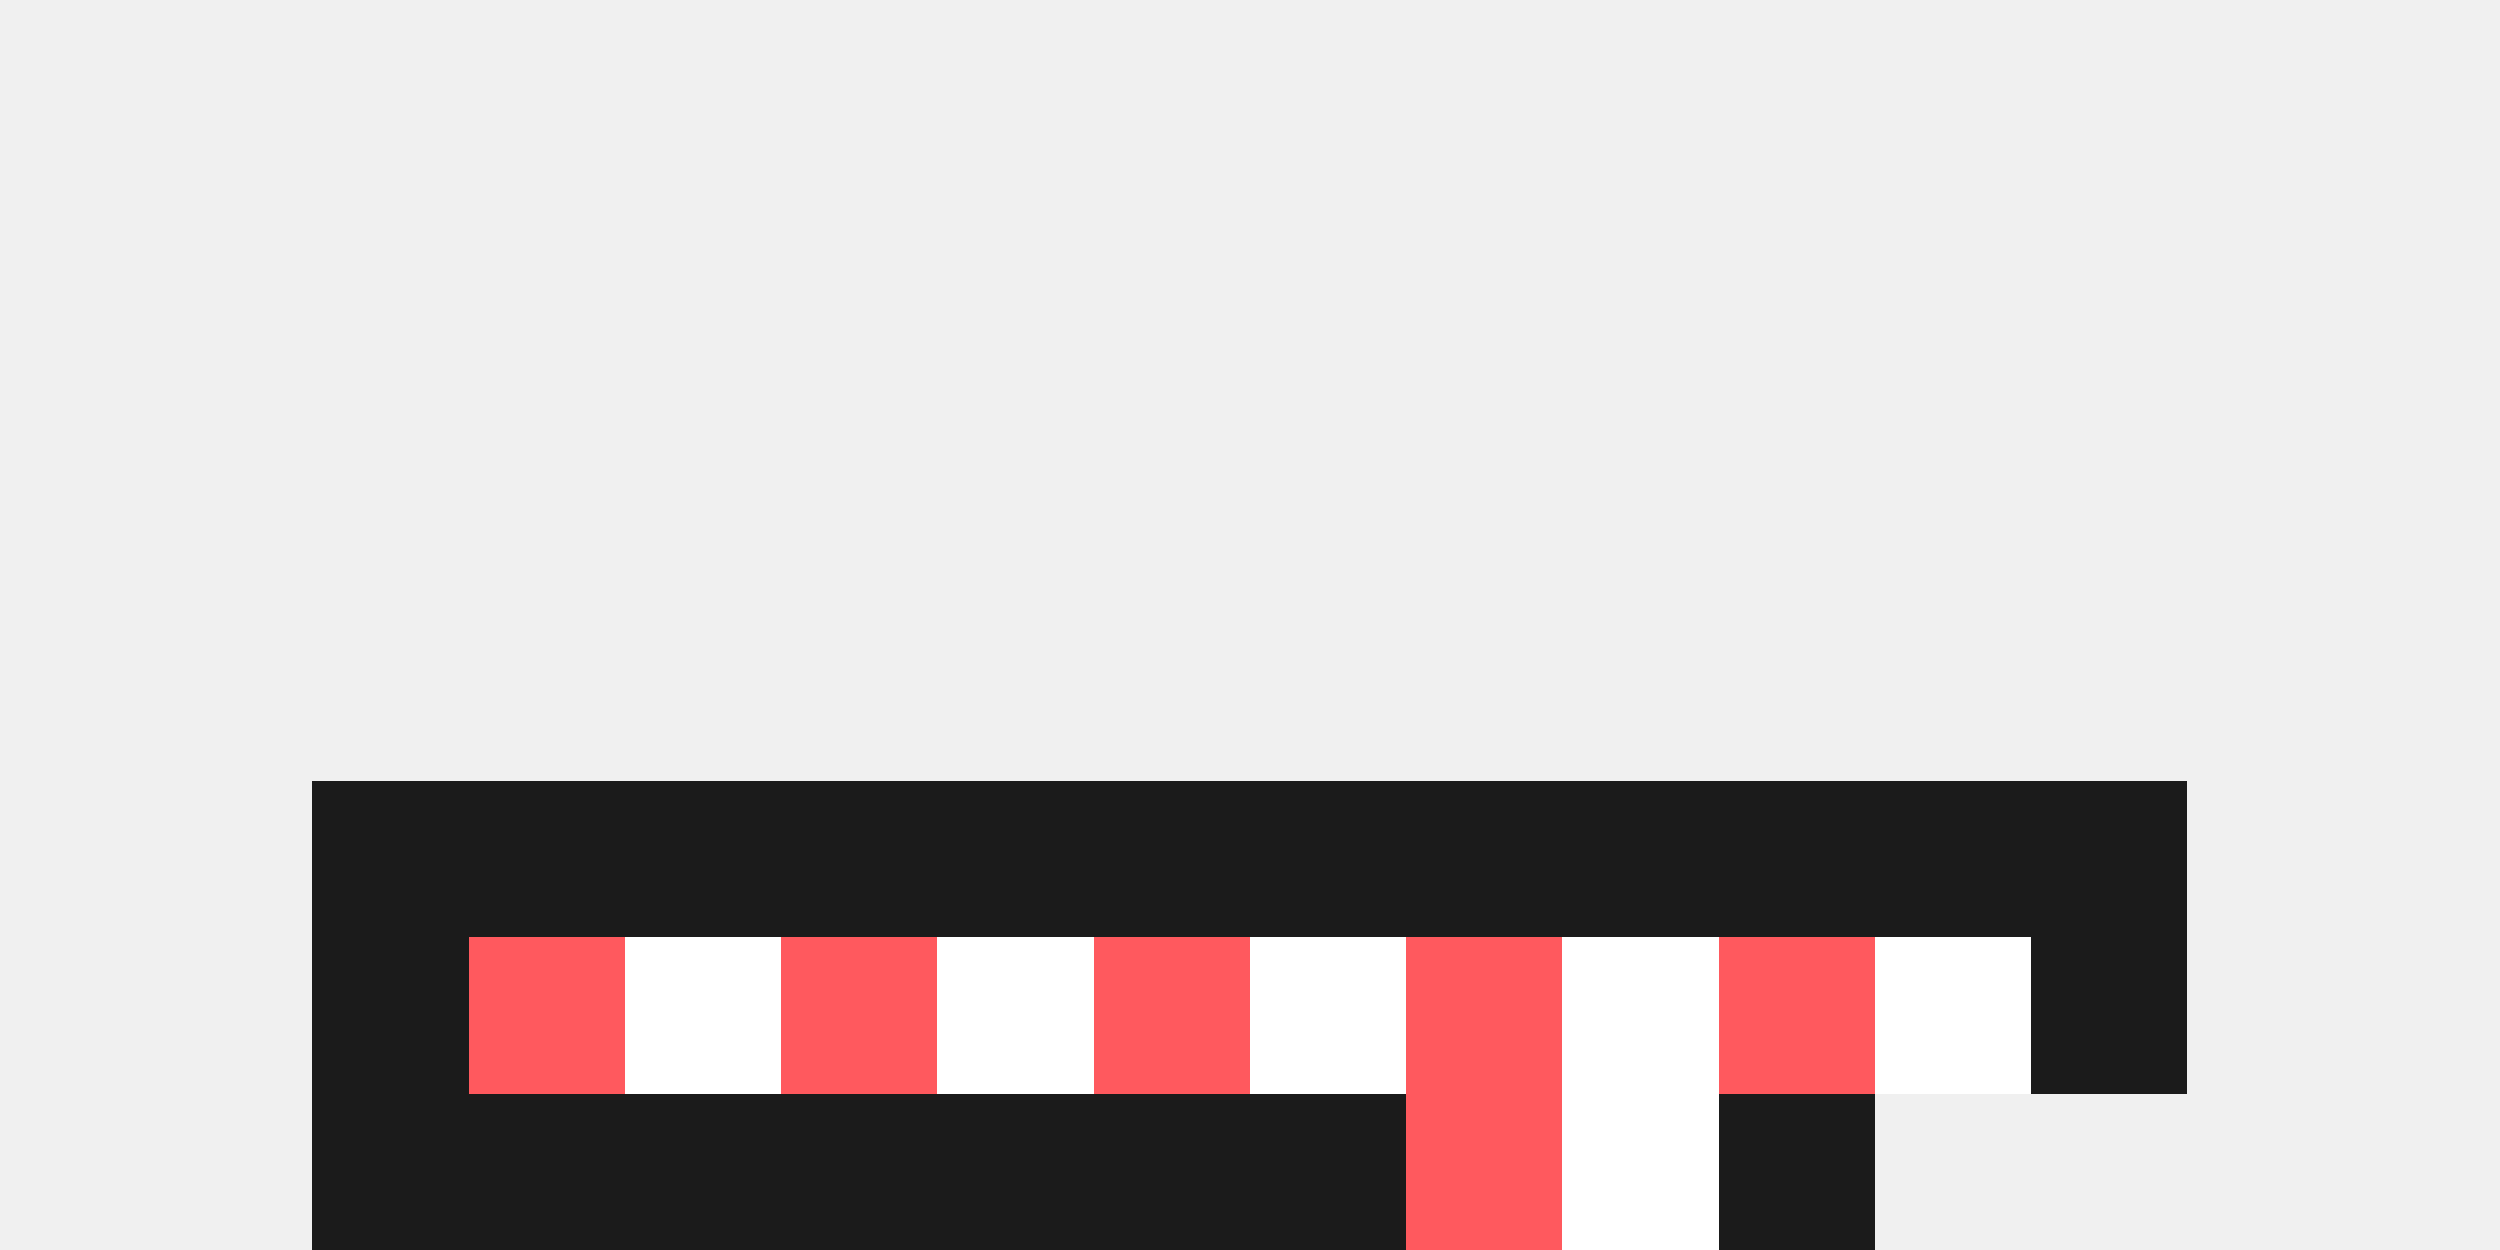
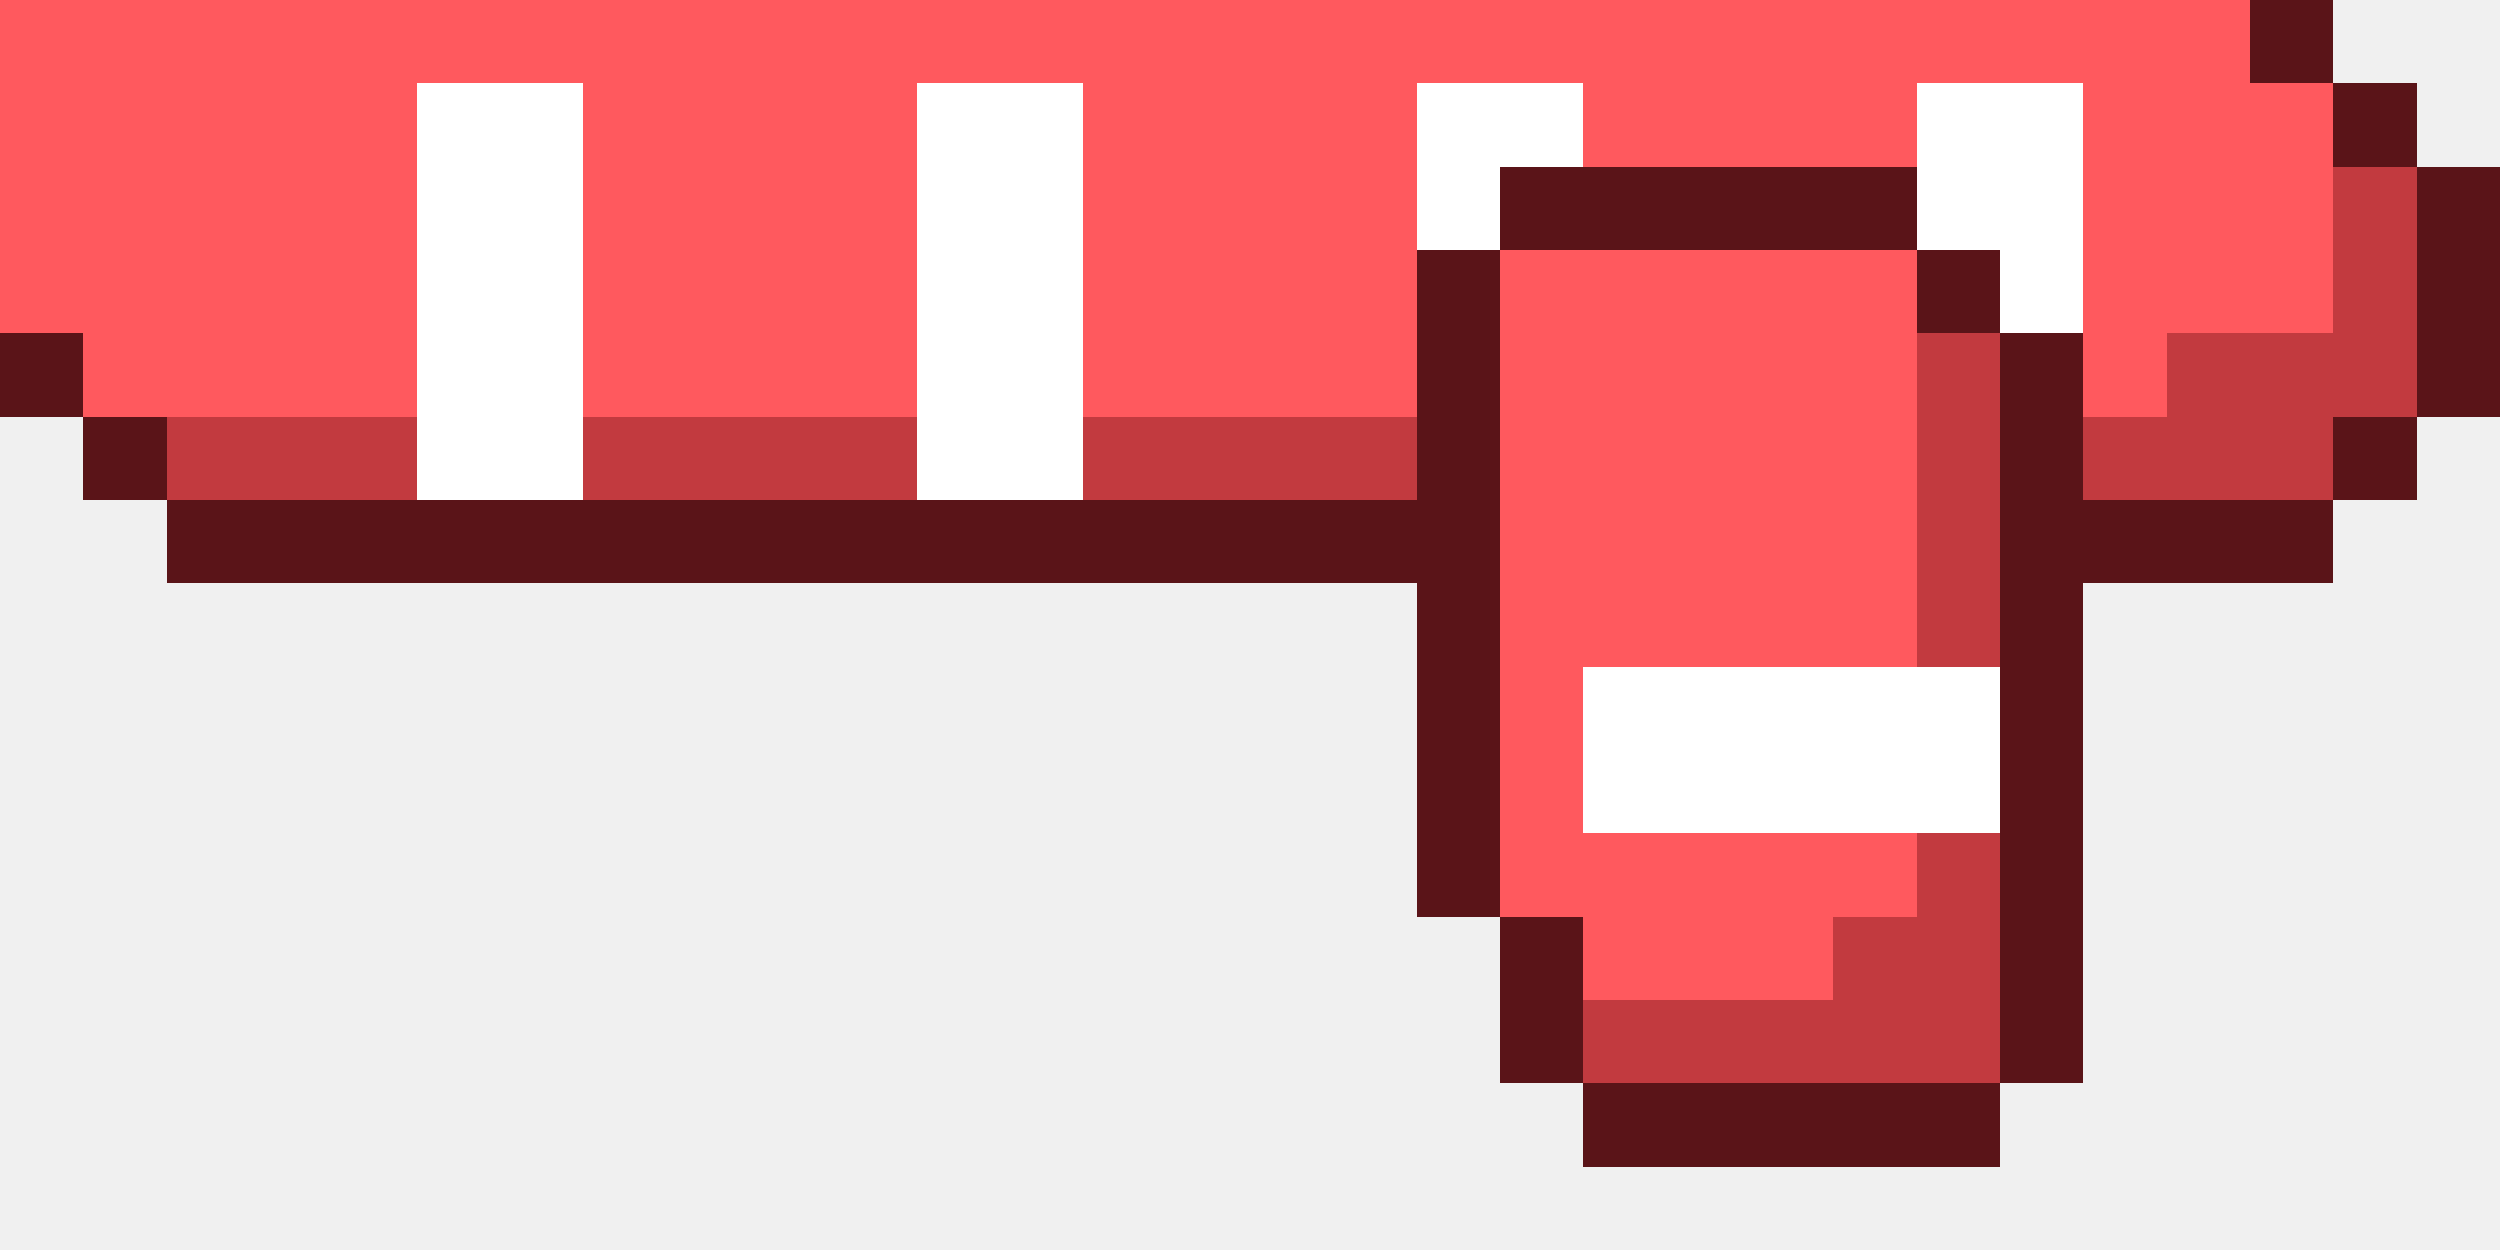
- <svg xmlns="http://www.w3.org/2000/svg" viewBox="0 0 16 8" shape-rendering="crispEdges">
-   <rect x="2" y="5" width="12" height="1" fill="#1b1b1b" />
-   <rect x="2" y="6" width="1" height="1" fill="#1b1b1b" />
-   <rect x="3" y="6" width="1" height="1" fill="#ff595e" />
-   <rect x="4" y="6" width="1" height="1" fill="#ffffff" />
-   <rect x="5" y="6" width="1" height="1" fill="#ff595e" />
-   <rect x="6" y="6" width="1" height="1" fill="#ffffff" />
-   <rect x="7" y="6" width="1" height="1" fill="#ff595e" />
-   <rect x="8" y="6" width="1" height="1" fill="#ffffff" />
-   <rect x="9" y="6" width="1" height="1" fill="#ff595e" />
-   <rect x="10" y="6" width="1" height="1" fill="#ffffff" />
-   <rect x="11" y="6" width="1" height="1" fill="#ff595e" />
-   <rect x="12" y="6" width="1" height="1" fill="#ffffff" />
-   <rect x="13" y="6" width="1" height="1" fill="#1b1b1b" />
-   <rect x="2" y="7" width="7" height="1" fill="#1b1b1b" />
-   <rect x="9" y="7" width="1" height="1" fill="#ff595e" />
-   <rect x="10" y="7" width="1" height="1" fill="#ffffff" />
-   <rect x="11" y="7" width="1" height="1" fill="#1b1b1b" />
+ <svg xmlns="http://www.w3.org/2000/svg" viewBox="0 0 30 15" shape-rendering="crispEdges">
+   <rect x="0" y="0" width="27" height="1" fill="#ff595e" />
+   <rect x="27" y="0" width="1" height="1" fill="#5a1418" />
+   <rect x="0" y="1" width="5" height="1" fill="#ff595e" />
+   <rect x="5" y="1" width="2" height="1" fill="#ffffff" />
+   <rect x="7" y="1" width="4" height="1" fill="#ff595e" />
+   <rect x="11" y="1" width="2" height="1" fill="#ffffff" />
+   <rect x="13" y="1" width="4" height="1" fill="#ff595e" />
+   <rect x="17" y="1" width="2" height="1" fill="#ffffff" />
+   <rect x="19" y="1" width="4" height="1" fill="#ff595e" />
+   <rect x="23" y="1" width="2" height="1" fill="#ffffff" />
+   <rect x="25" y="1" width="3" height="1" fill="#ff595e" />
+   <rect x="28" y="1" width="1" height="1" fill="#5a1418" />
+   <rect x="0" y="2" width="5" height="1" fill="#ff595e" />
+   <rect x="5" y="2" width="2" height="1" fill="#ffffff" />
+   <rect x="7" y="2" width="4" height="1" fill="#ff595e" />
+   <rect x="11" y="2" width="2" height="1" fill="#ffffff" />
+   <rect x="13" y="2" width="4" height="1" fill="#ff595e" />
+   <rect x="17" y="2" width="1" height="1" fill="#ffffff" />
+   <rect x="18" y="2" width="5" height="1" fill="#5a1418" />
+   <rect x="23" y="2" width="2" height="1" fill="#ffffff" />
+   <rect x="25" y="2" width="3" height="1" fill="#ff595e" />
+   <rect x="28" y="2" width="1" height="1" fill="#c23a3f" />
+   <rect x="29" y="2" width="1" height="1" fill="#5a1418" />
+   <rect x="0" y="3" width="5" height="1" fill="#ff595e" />
+   <rect x="5" y="3" width="2" height="1" fill="#ffffff" />
+   <rect x="7" y="3" width="4" height="1" fill="#ff595e" />
+   <rect x="11" y="3" width="2" height="1" fill="#ffffff" />
+   <rect x="13" y="3" width="4" height="1" fill="#ff595e" />
+   <rect x="17" y="3" width="1" height="1" fill="#5a1418" />
+   <rect x="18" y="3" width="5" height="1" fill="#ff595e" />
+   <rect x="23" y="3" width="1" height="1" fill="#5a1418" />
+   <rect x="24" y="3" width="1" height="1" fill="#ffffff" />
+   <rect x="25" y="3" width="3" height="1" fill="#ff595e" />
+   <rect x="28" y="3" width="1" height="1" fill="#c23a3f" />
+   <rect x="29" y="3" width="1" height="1" fill="#5a1418" />
+   <rect x="0" y="4" width="1" height="1" fill="#5a1418" />
+   <rect x="1" y="4" width="4" height="1" fill="#ff595e" />
+   <rect x="5" y="4" width="2" height="1" fill="#ffffff" />
+   <rect x="7" y="4" width="4" height="1" fill="#ff595e" />
+   <rect x="11" y="4" width="2" height="1" fill="#ffffff" />
+   <rect x="13" y="4" width="4" height="1" fill="#ff595e" />
+   <rect x="17" y="4" width="1" height="1" fill="#5a1418" />
+   <rect x="18" y="4" width="5" height="1" fill="#ff595e" />
+   <rect x="23" y="4" width="1" height="1" fill="#c23a3f" />
+   <rect x="24" y="4" width="1" height="1" fill="#5a1418" />
+   <rect x="25" y="4" width="1" height="1" fill="#ff595e" />
+   <rect x="26" y="4" width="3" height="1" fill="#c23a3f" />
+   <rect x="29" y="4" width="1" height="1" fill="#5a1418" />
+   <rect x="1" y="5" width="1" height="1" fill="#5a1418" />
+   <rect x="2" y="5" width="3" height="1" fill="#c23a3f" />
+   <rect x="5" y="5" width="2" height="1" fill="#ffffff" />
+   <rect x="7" y="5" width="4" height="1" fill="#c23a3f" />
+   <rect x="11" y="5" width="2" height="1" fill="#ffffff" />
+   <rect x="13" y="5" width="4" height="1" fill="#c23a3f" />
+   <rect x="17" y="5" width="1" height="1" fill="#5a1418" />
+   <rect x="18" y="5" width="5" height="1" fill="#ff595e" />
+   <rect x="23" y="5" width="1" height="1" fill="#c23a3f" />
+   <rect x="24" y="5" width="1" height="1" fill="#5a1418" />
+   <rect x="25" y="5" width="3" height="1" fill="#c23a3f" />
+   <rect x="28" y="5" width="1" height="1" fill="#5a1418" />
+   <rect x="2" y="6" width="16" height="1" fill="#5a1418" />
+   <rect x="18" y="6" width="5" height="1" fill="#ff595e" />
+   <rect x="23" y="6" width="1" height="1" fill="#c23a3f" />
+   <rect x="24" y="6" width="4" height="1" fill="#5a1418" />
+   <rect x="17" y="7" width="1" height="1" fill="#5a1418" />
+   <rect x="18" y="7" width="5" height="1" fill="#ff595e" />
+   <rect x="23" y="7" width="1" height="1" fill="#c23a3f" />
+   <rect x="24" y="7" width="1" height="1" fill="#5a1418" />
+   <rect x="17" y="8" width="1" height="1" fill="#5a1418" />
+   <rect x="18" y="8" width="1" height="1" fill="#ff595e" />
+   <rect x="19" y="8" width="5" height="1" fill="#ffffff" />
+   <rect x="24" y="8" width="1" height="1" fill="#5a1418" />
+   <rect x="17" y="9" width="1" height="1" fill="#5a1418" />
+   <rect x="18" y="9" width="1" height="1" fill="#ff595e" />
+   <rect x="19" y="9" width="5" height="1" fill="#ffffff" />
+   <rect x="24" y="9" width="1" height="1" fill="#5a1418" />
+   <rect x="17" y="10" width="1" height="1" fill="#5a1418" />
+   <rect x="18" y="10" width="5" height="1" fill="#ff595e" />
+   <rect x="23" y="10" width="1" height="1" fill="#c23a3f" />
+   <rect x="24" y="10" width="1" height="1" fill="#5a1418" />
+   <rect x="18" y="11" width="1" height="1" fill="#5a1418" />
+   <rect x="19" y="11" width="3" height="1" fill="#ff595e" />
+   <rect x="22" y="11" width="2" height="1" fill="#c23a3f" />
+   <rect x="24" y="11" width="1" height="1" fill="#5a1418" />
+   <rect x="18" y="12" width="1" height="1" fill="#5a1418" />
+   <rect x="19" y="12" width="5" height="1" fill="#c23a3f" />
+   <rect x="24" y="12" width="1" height="1" fill="#5a1418" />
+   <rect x="19" y="13" width="5" height="1" fill="#5a1418" />
</svg>
